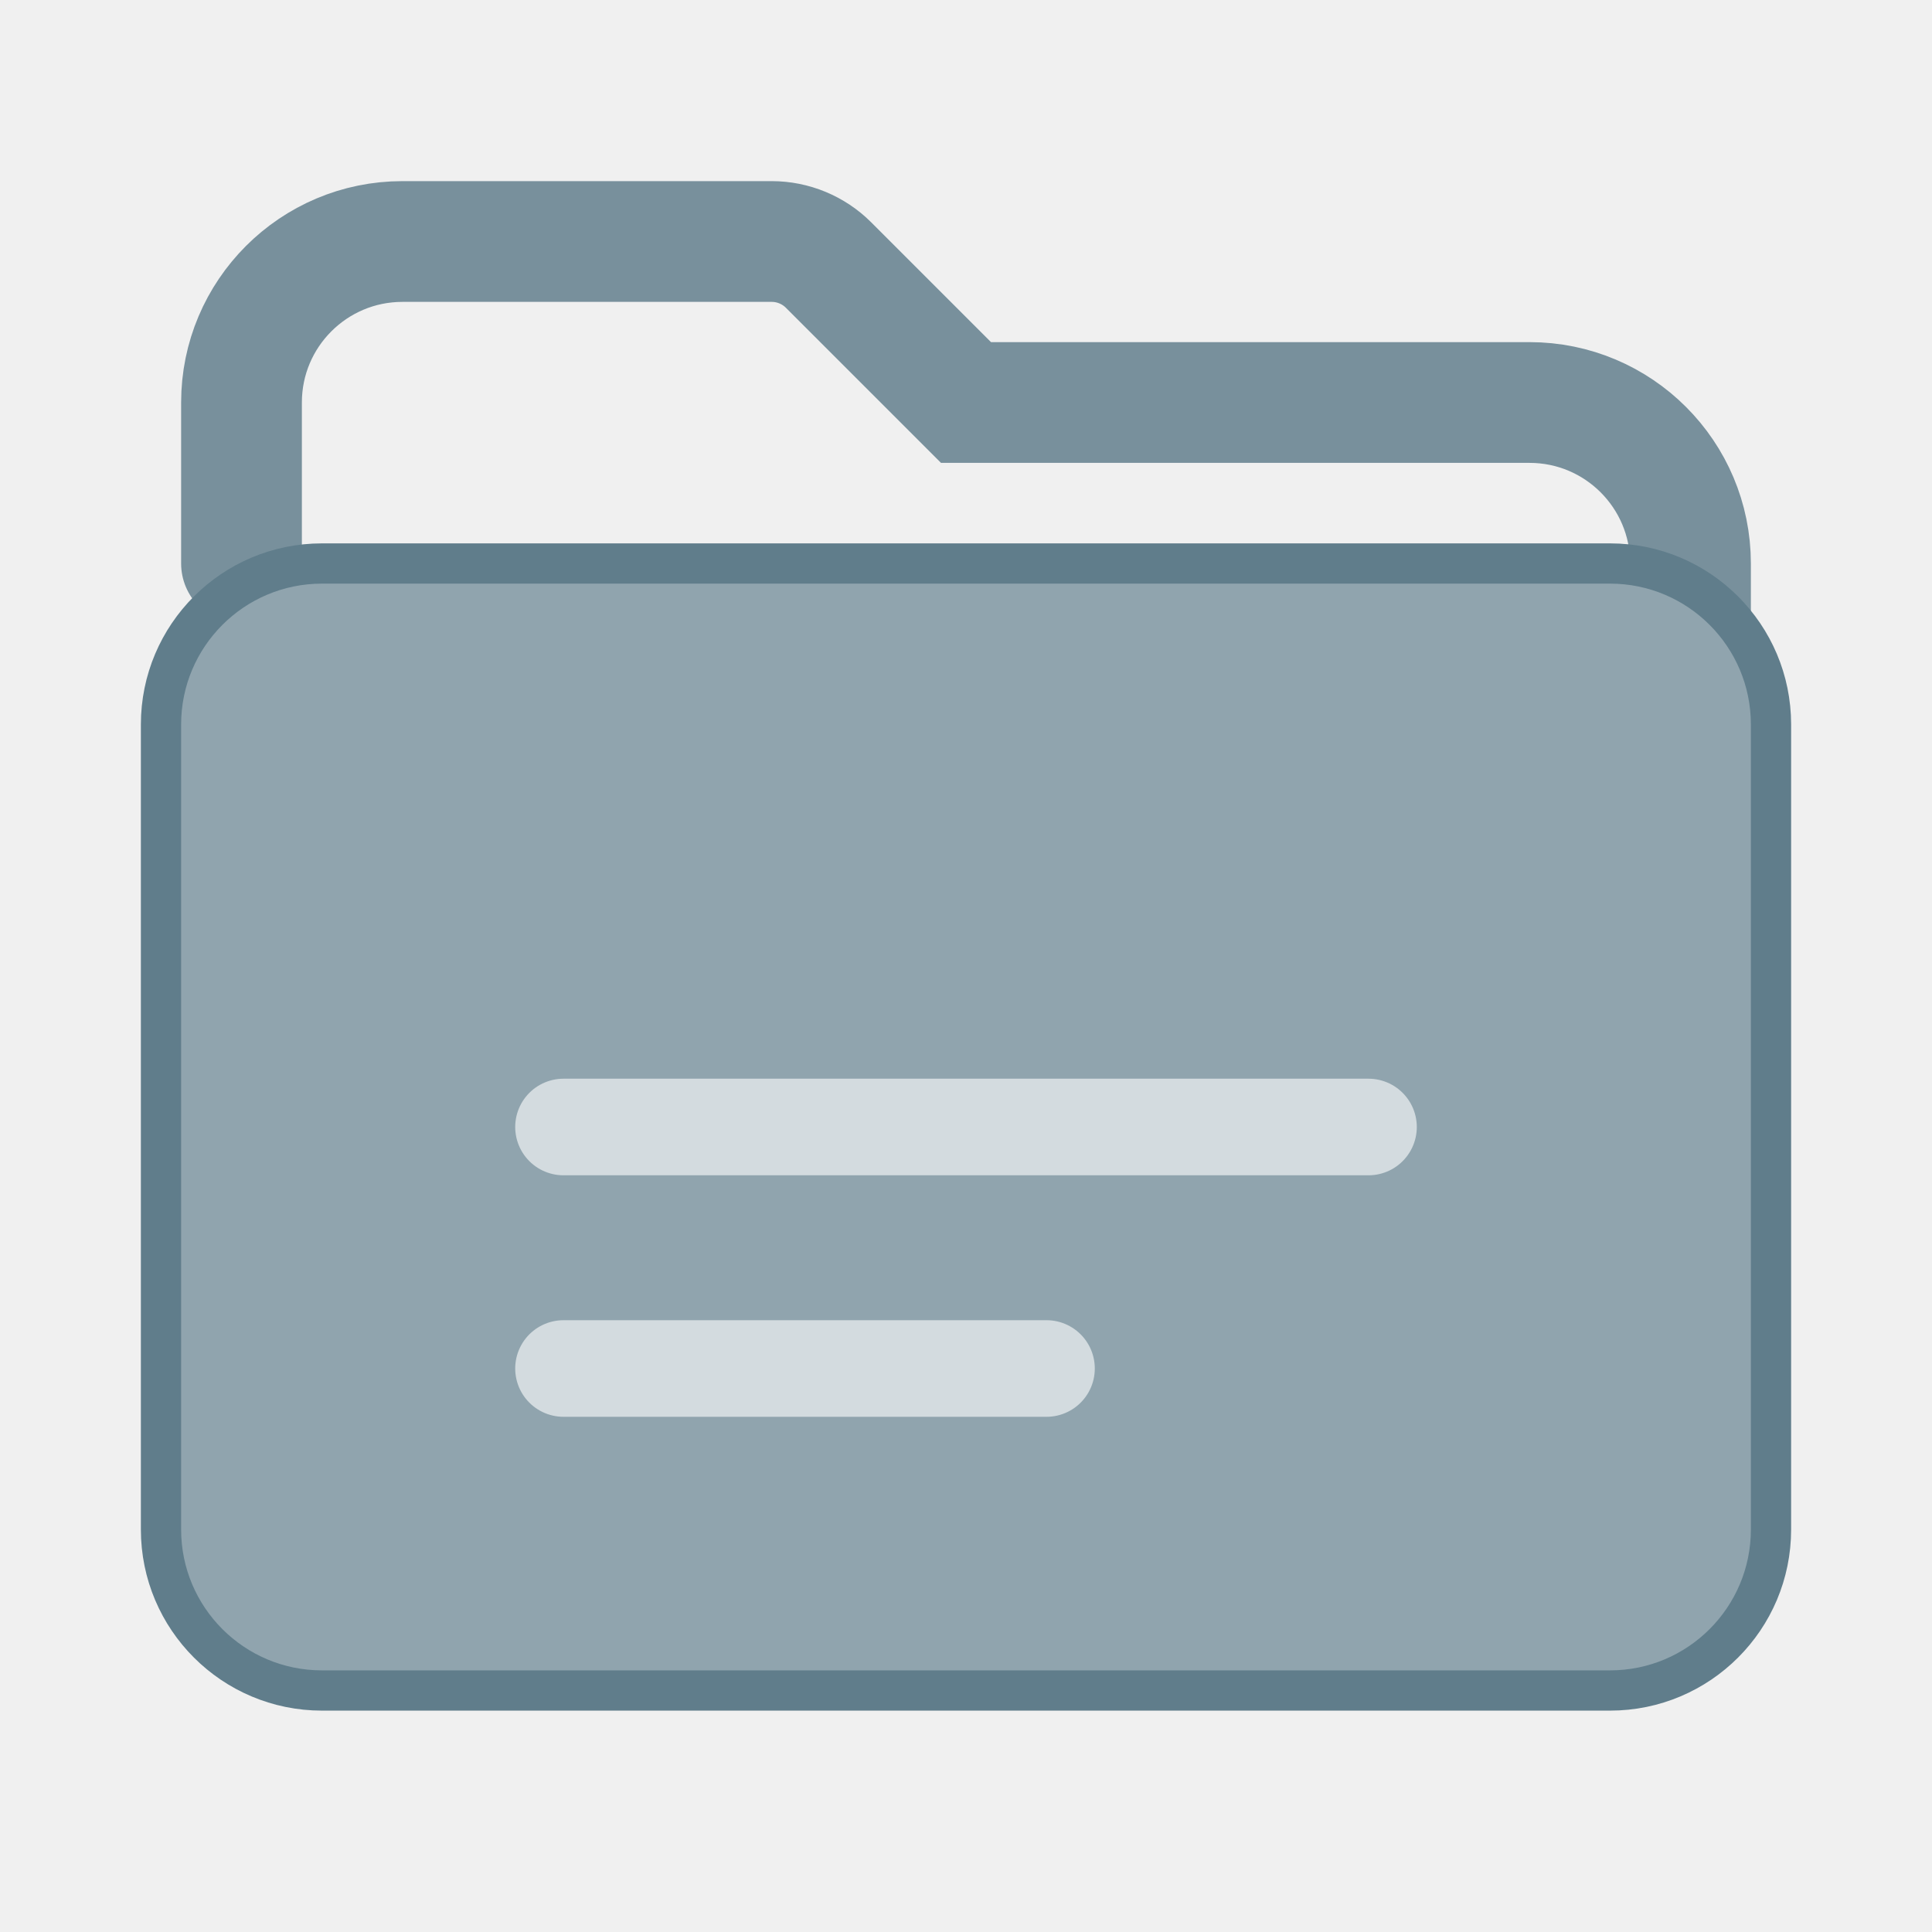
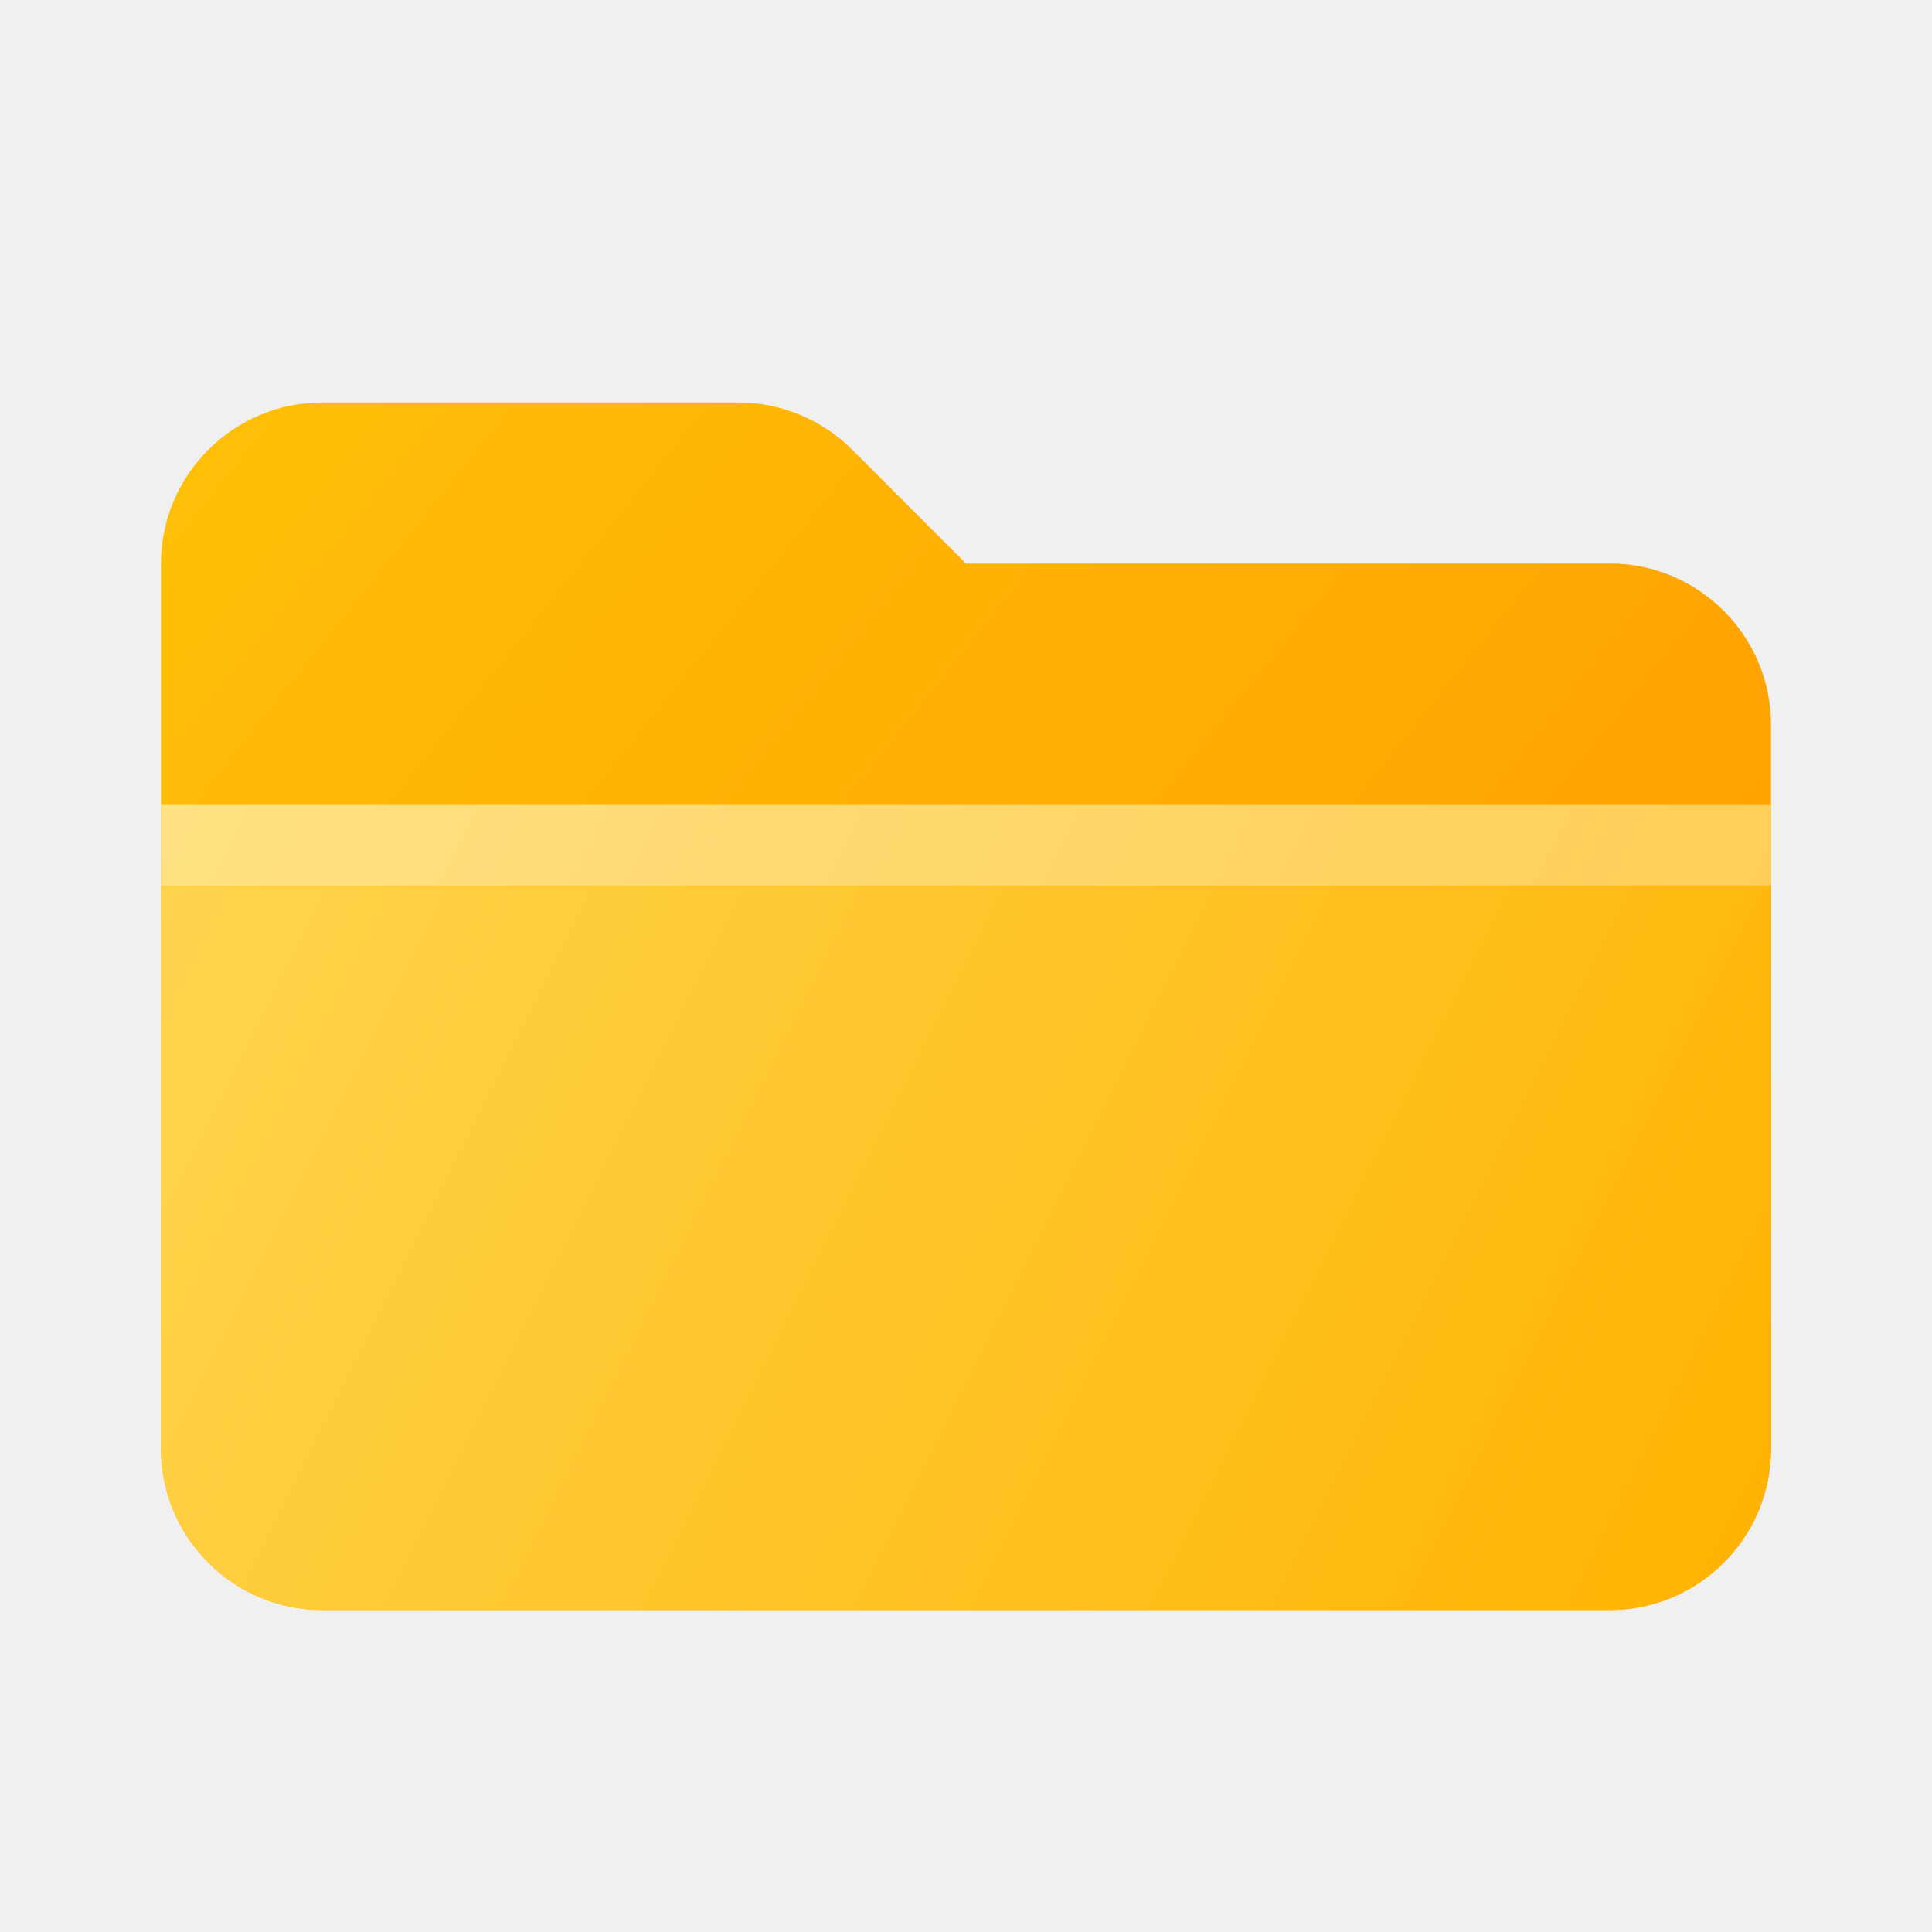
<svg xmlns="http://www.w3.org/2000/svg" width="24" height="24" viewBox="0 0 24 24" fill="none">
-   <path d="M3 7V5a2 2 0 0 1 2-2h4.586a1 1 0 0 1 .707.293L12 5h7a2 2 0 0 1 2 2v2" stroke="#78909C" stroke-width="1.5" stroke-linecap="round" />
-   <rect x="2" y="7" width="20" height="14" rx="2" fill="#90A4AE" />
-   <rect x="2" y="7" width="20" height="14" rx="2" stroke="#607D8B" stroke-width="0.5" />
-   <path d="M7 14h10M7 17h6" stroke="white" stroke-width="1.2" stroke-linecap="round" opacity="0.6" />
+   <defs>
+     <linearGradient id="folder-grad" x1="2" y1="4" x2="22" y2="20" gradientUnits="userSpaceOnUse">
+       <stop offset="0%" stop-color="#FFC107" />
+       <stop offset="100%" stop-color="#FF9800" />
+     </linearGradient>
+     <linearGradient id="folder-front" x1="2" y1="10" x2="22" y2="20" gradientUnits="userSpaceOnUse">
+       <stop offset="0%" stop-color="#FFD54F" />
+       <stop offset="100%" stop-color="#FFB300" />
+     </linearGradient>
+   </defs>
+   <path d="M2 7C2 5.9 2.9 5 4 5h5.17a2 2 0 0 1 1.42.59L12 7h8c1.1 0 2 .9 2 2v9c0 1.1-.9 2-2 2H4c-1.1 0-2-.9-2-2V7z" fill="url(#folder-grad)" />
+   <path d="M2 10h20v8c0 1.1-.9 2-2 2H4c-1.1 0-2-.9-2-2v-8z" fill="url(#folder-front)" />
+   <path d="M2 10h20v1H2z" fill="white" opacity="0.3" />
</svg>
